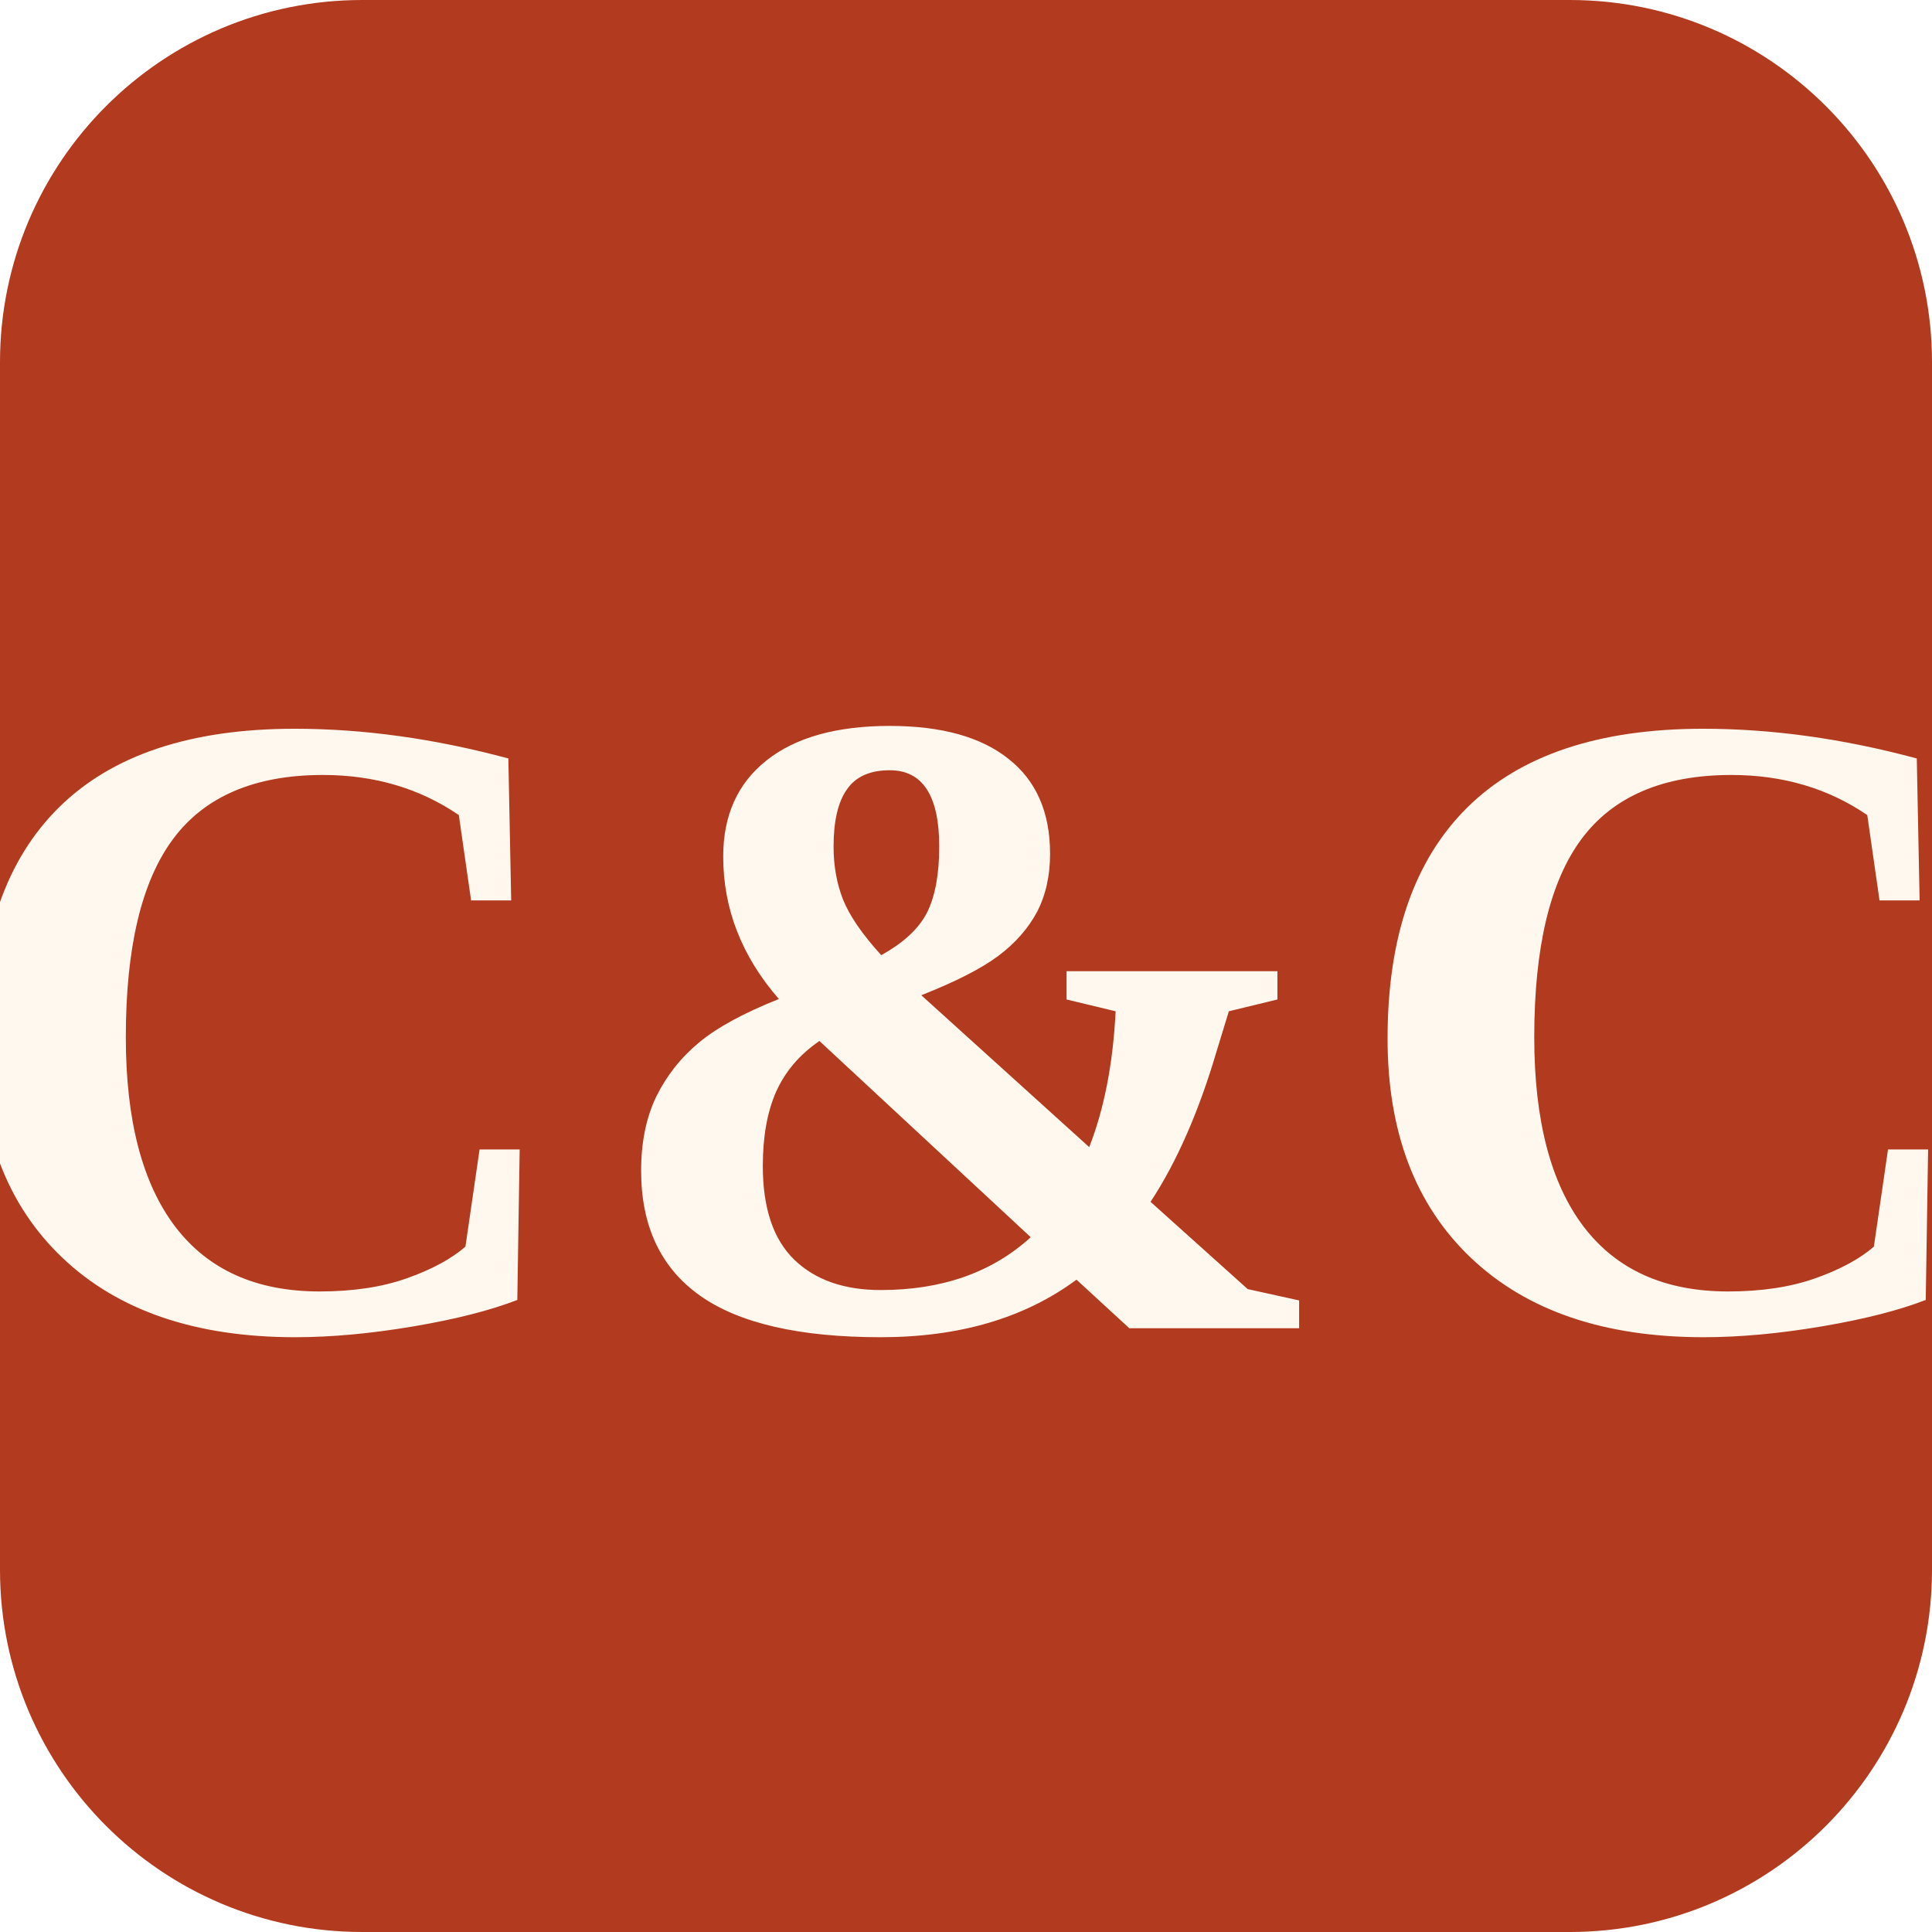
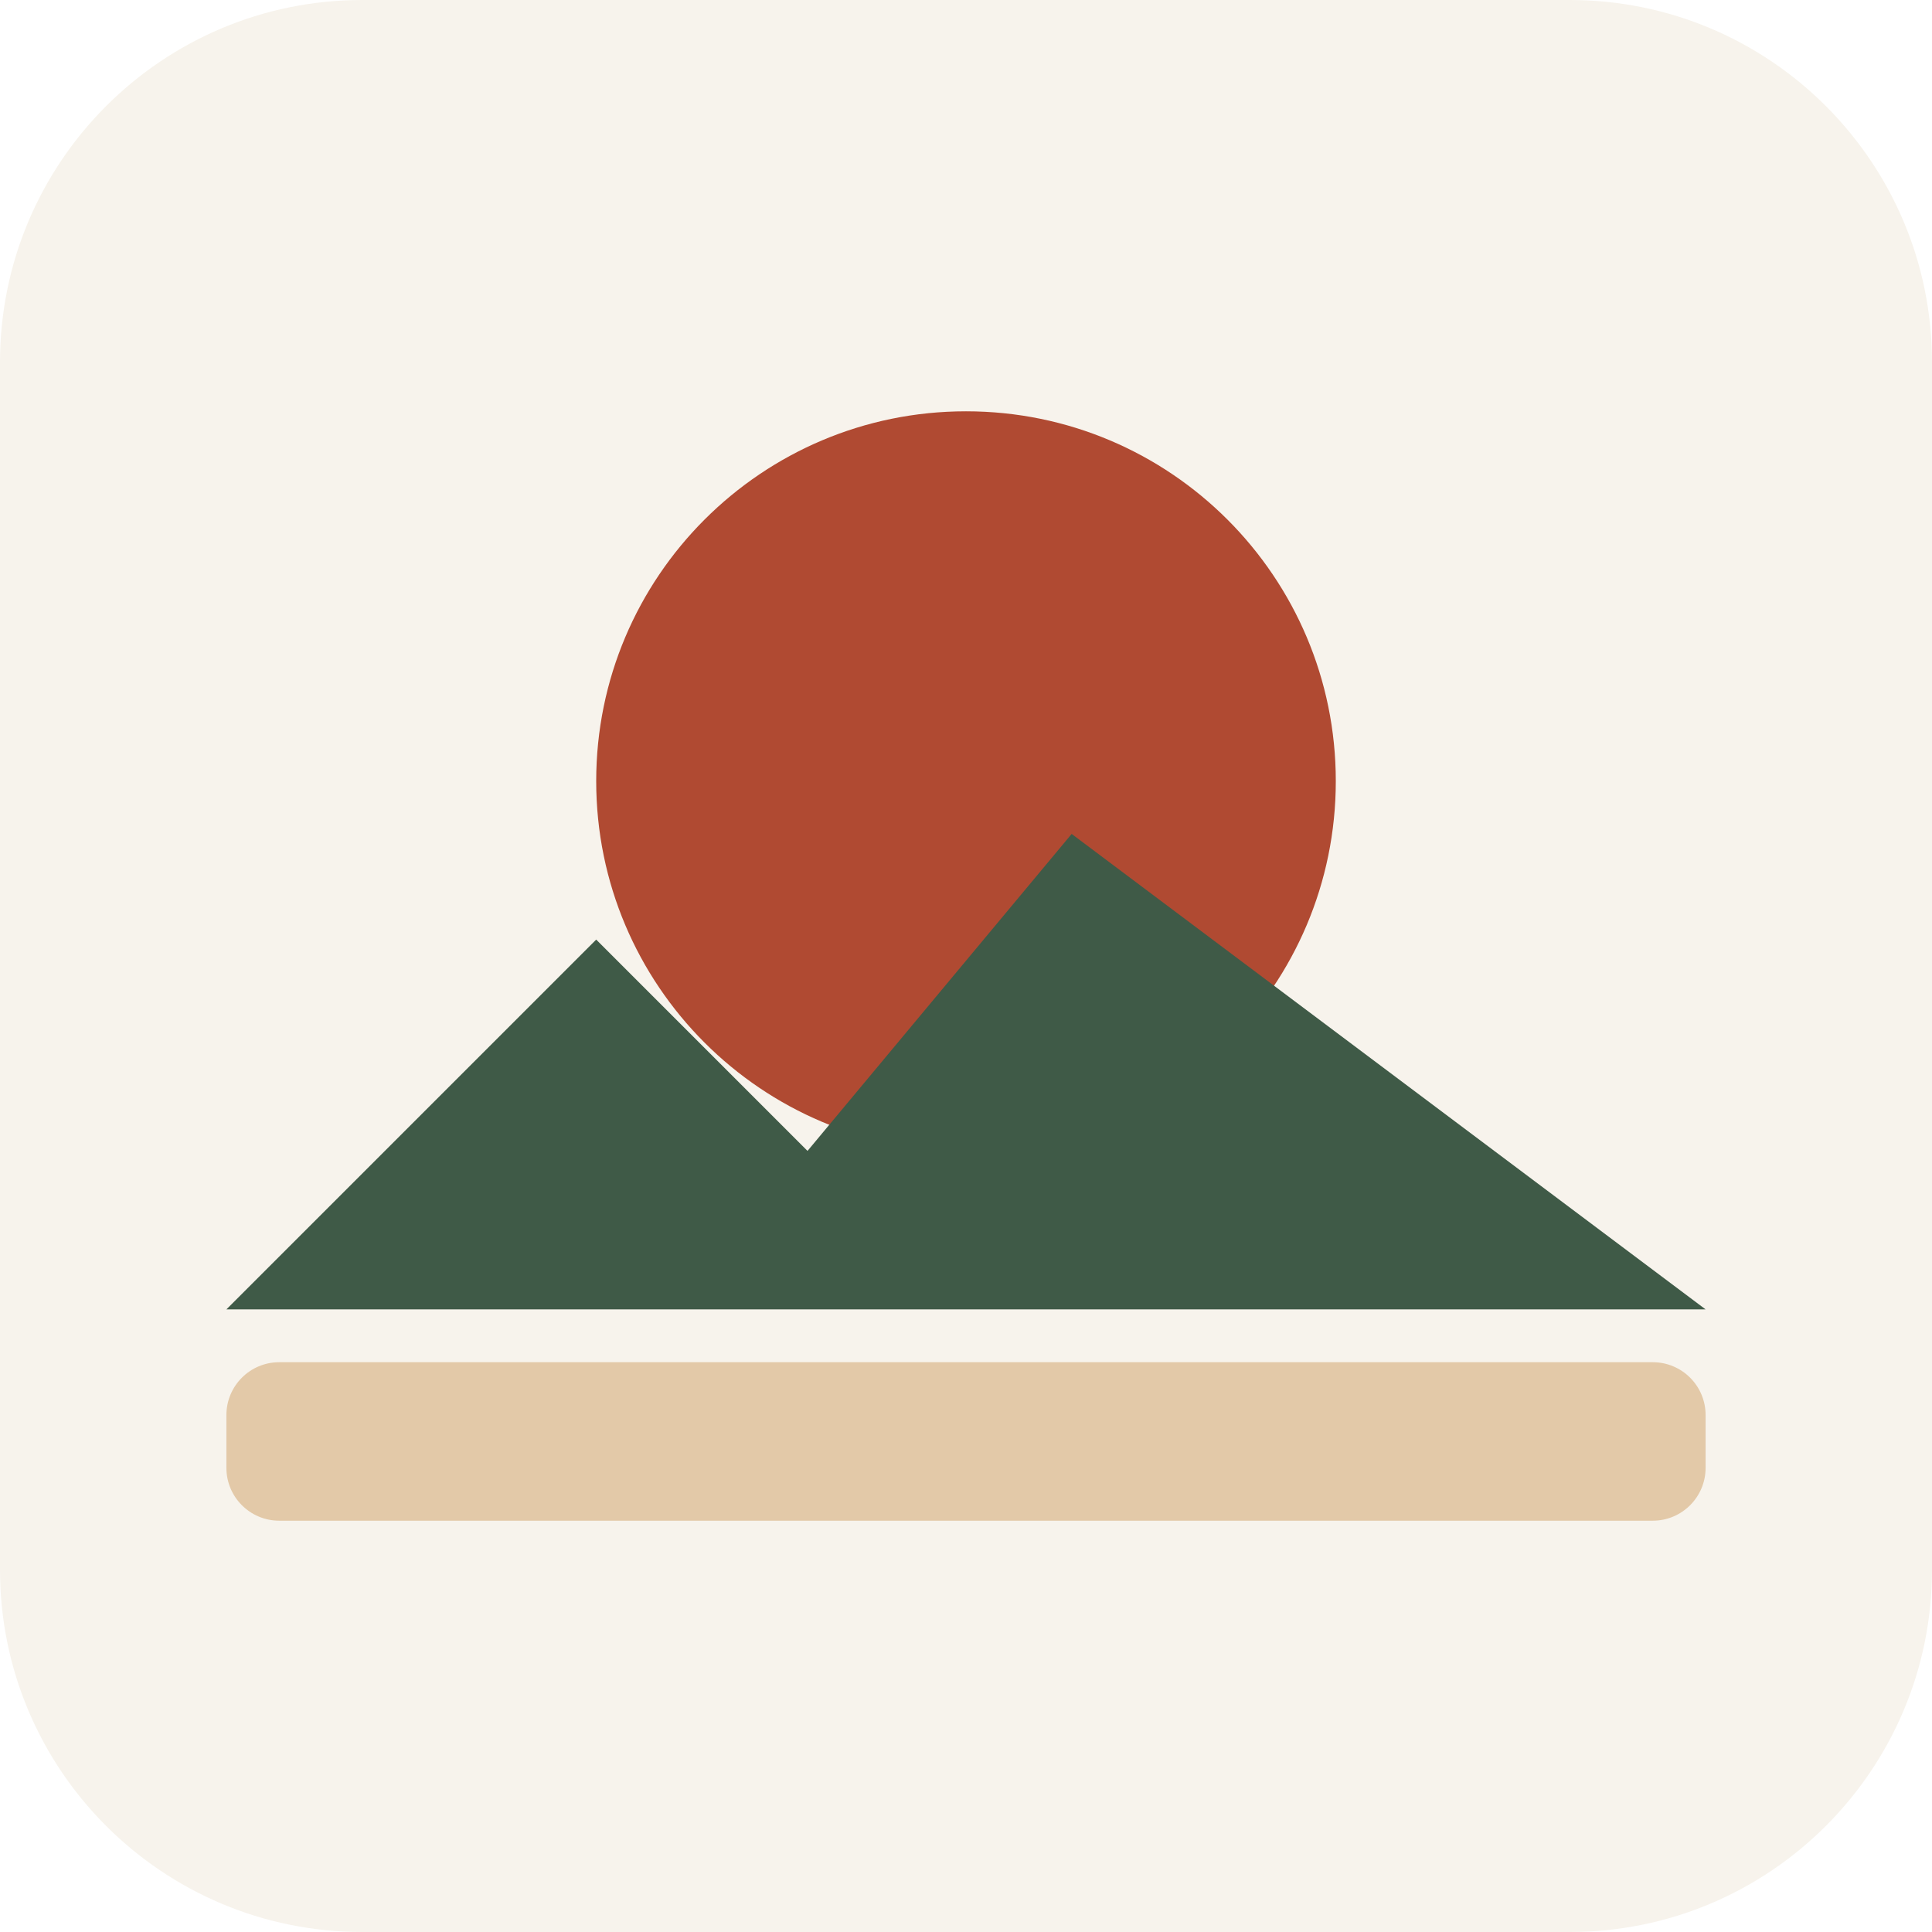
- <svg xmlns="http://www.w3.org/2000/svg" viewBox="0 0 64 64">
-   <rect width="64" height="64" rx="12" fill="#B23A1E" />
-   <text x="32" y="44" text-anchor="middle" font-family="Georgia, 'Times New Roman', serif" font-size="30" font-weight="700" fill="#FFF8EE">C&amp;C</text>
+ <svg xmlns="http://www.w3.org/2000/svg" viewBox="0 0 64 64" role="img" aria-labelledby="t">
+   <rect width="64" height="64" rx="12" fill="#F7F3EC" />
+   <g transform="translate(4 1.375) scale(1.75)">
+     <circle cx="16" cy="14" r="7" fill="#B04A32" />
+     <path d="M2 24l7-7 4 4 5-6 12 9z" fill="#3F5A47" />
+     <rect x="2" y="25" width="28" height="3" rx="1" fill="#E3C9A8" />
+   </g>
</svg>
